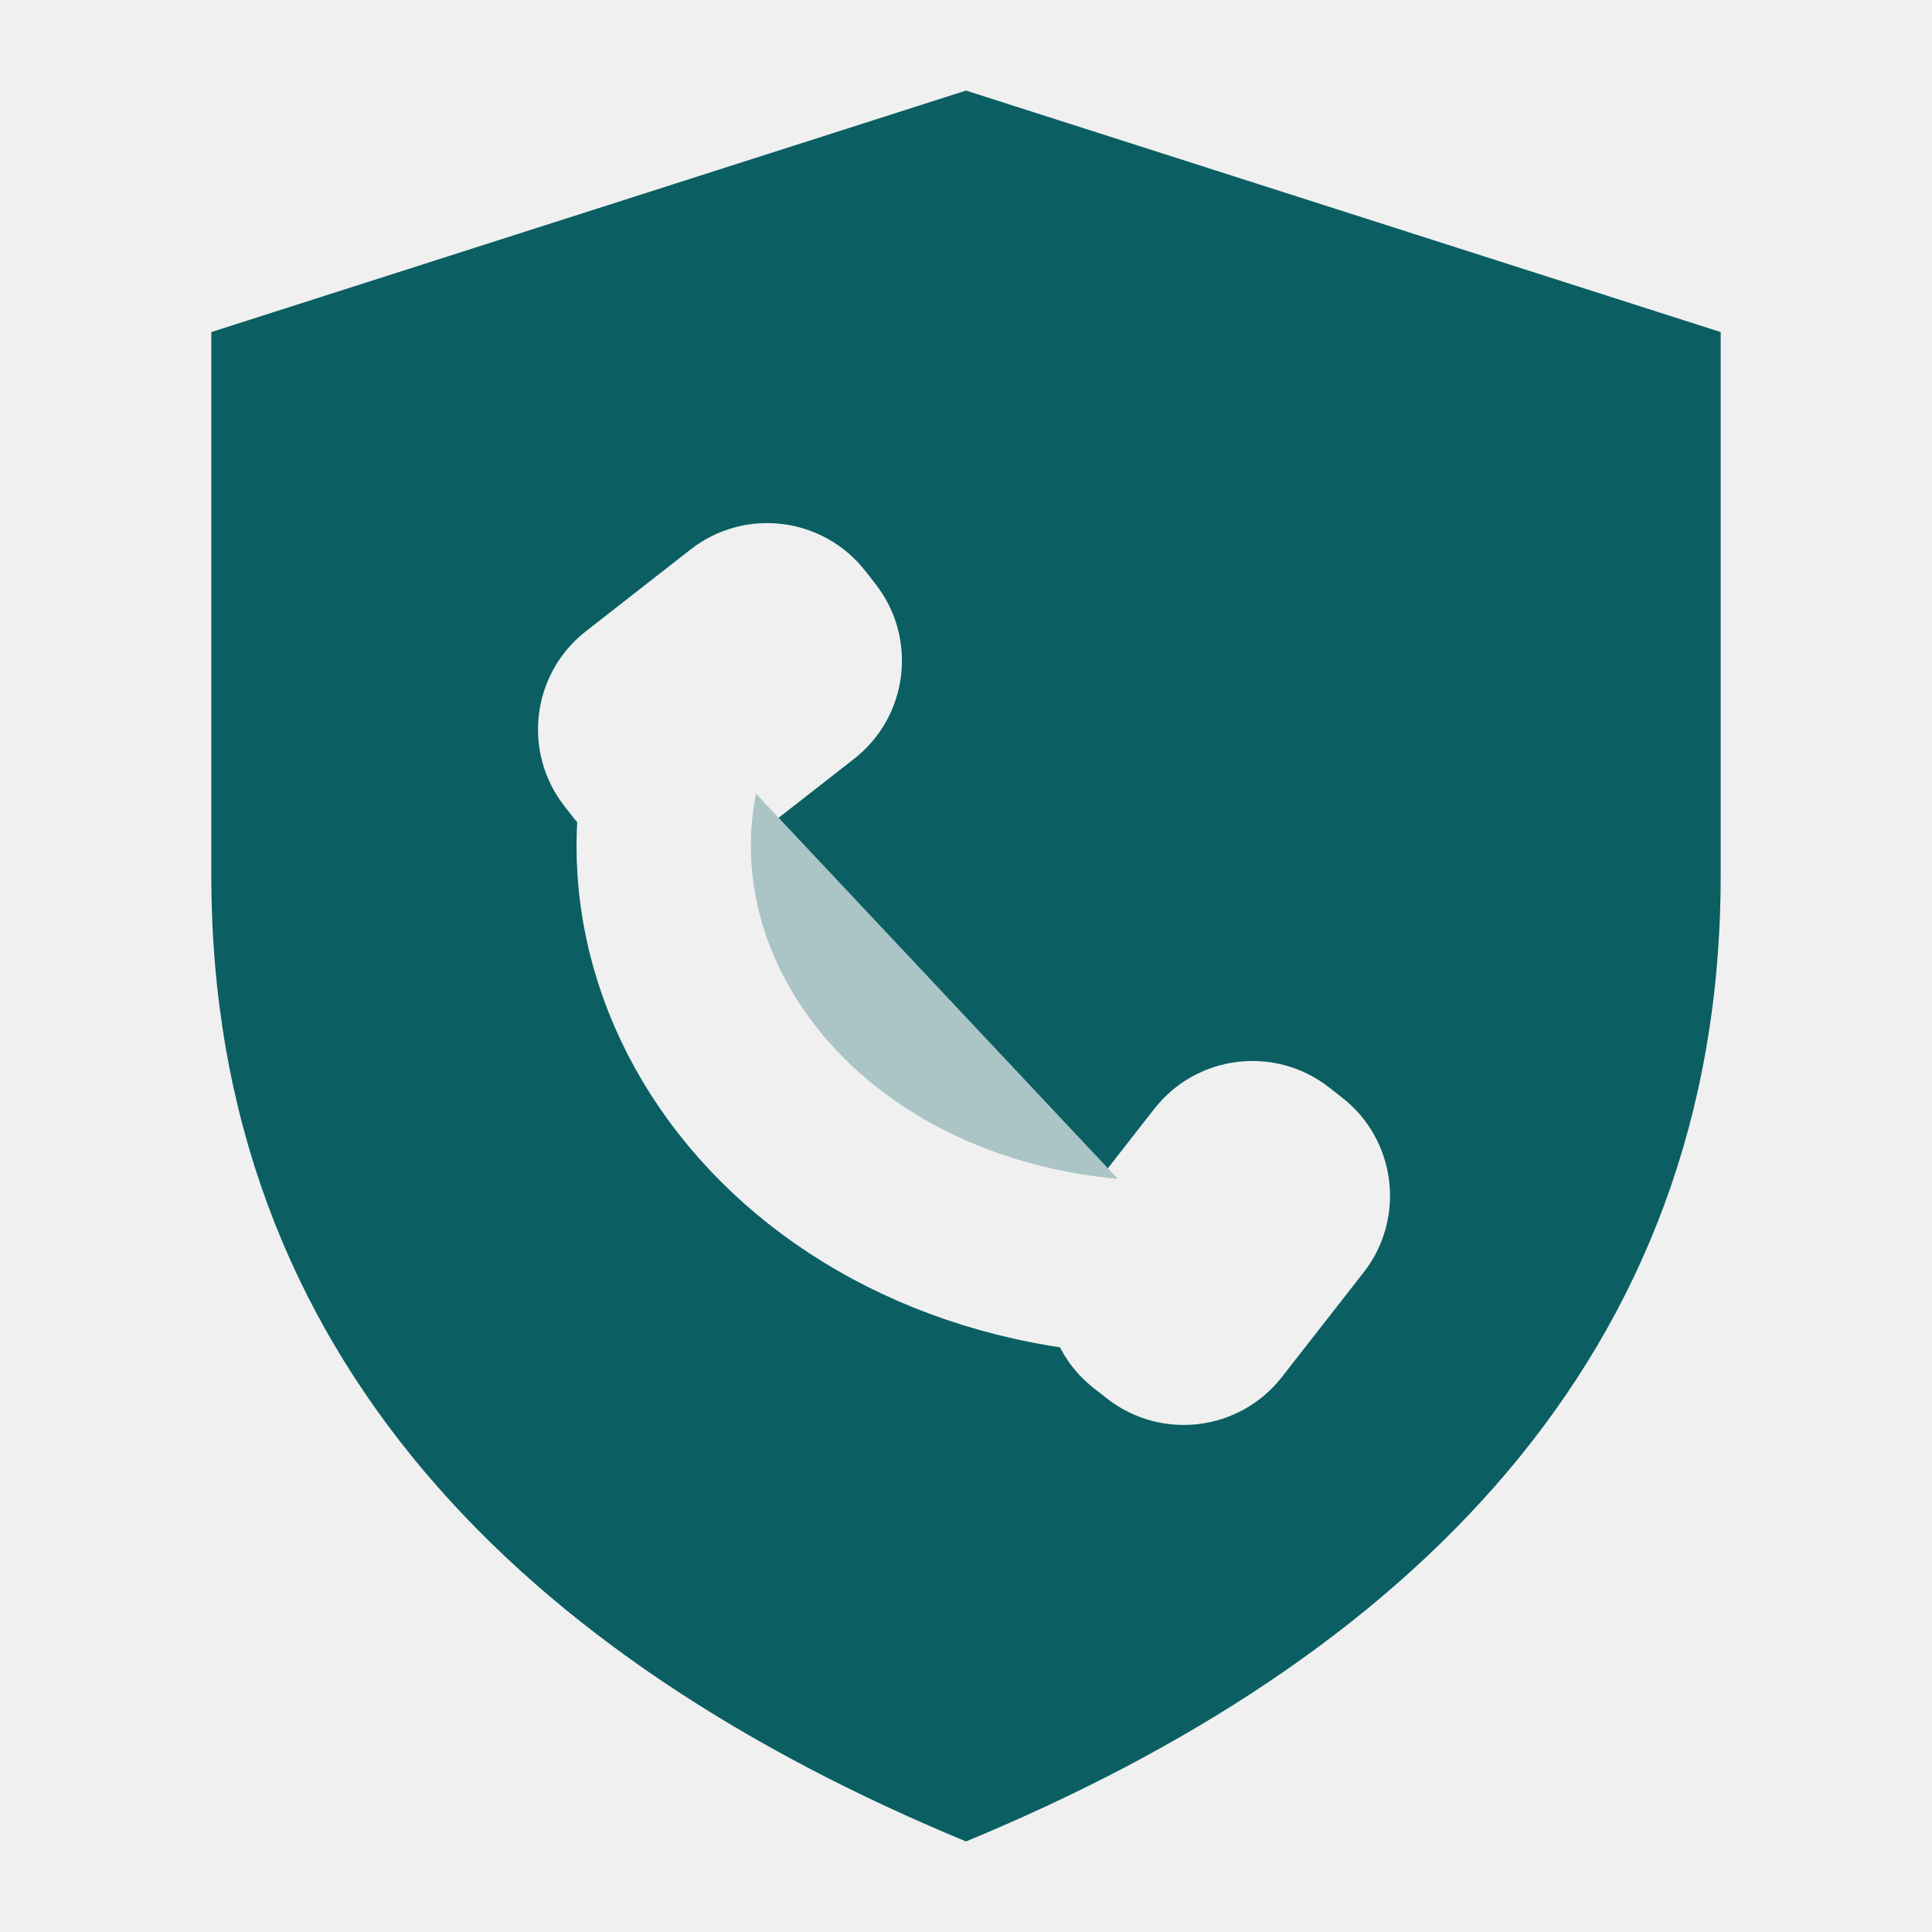
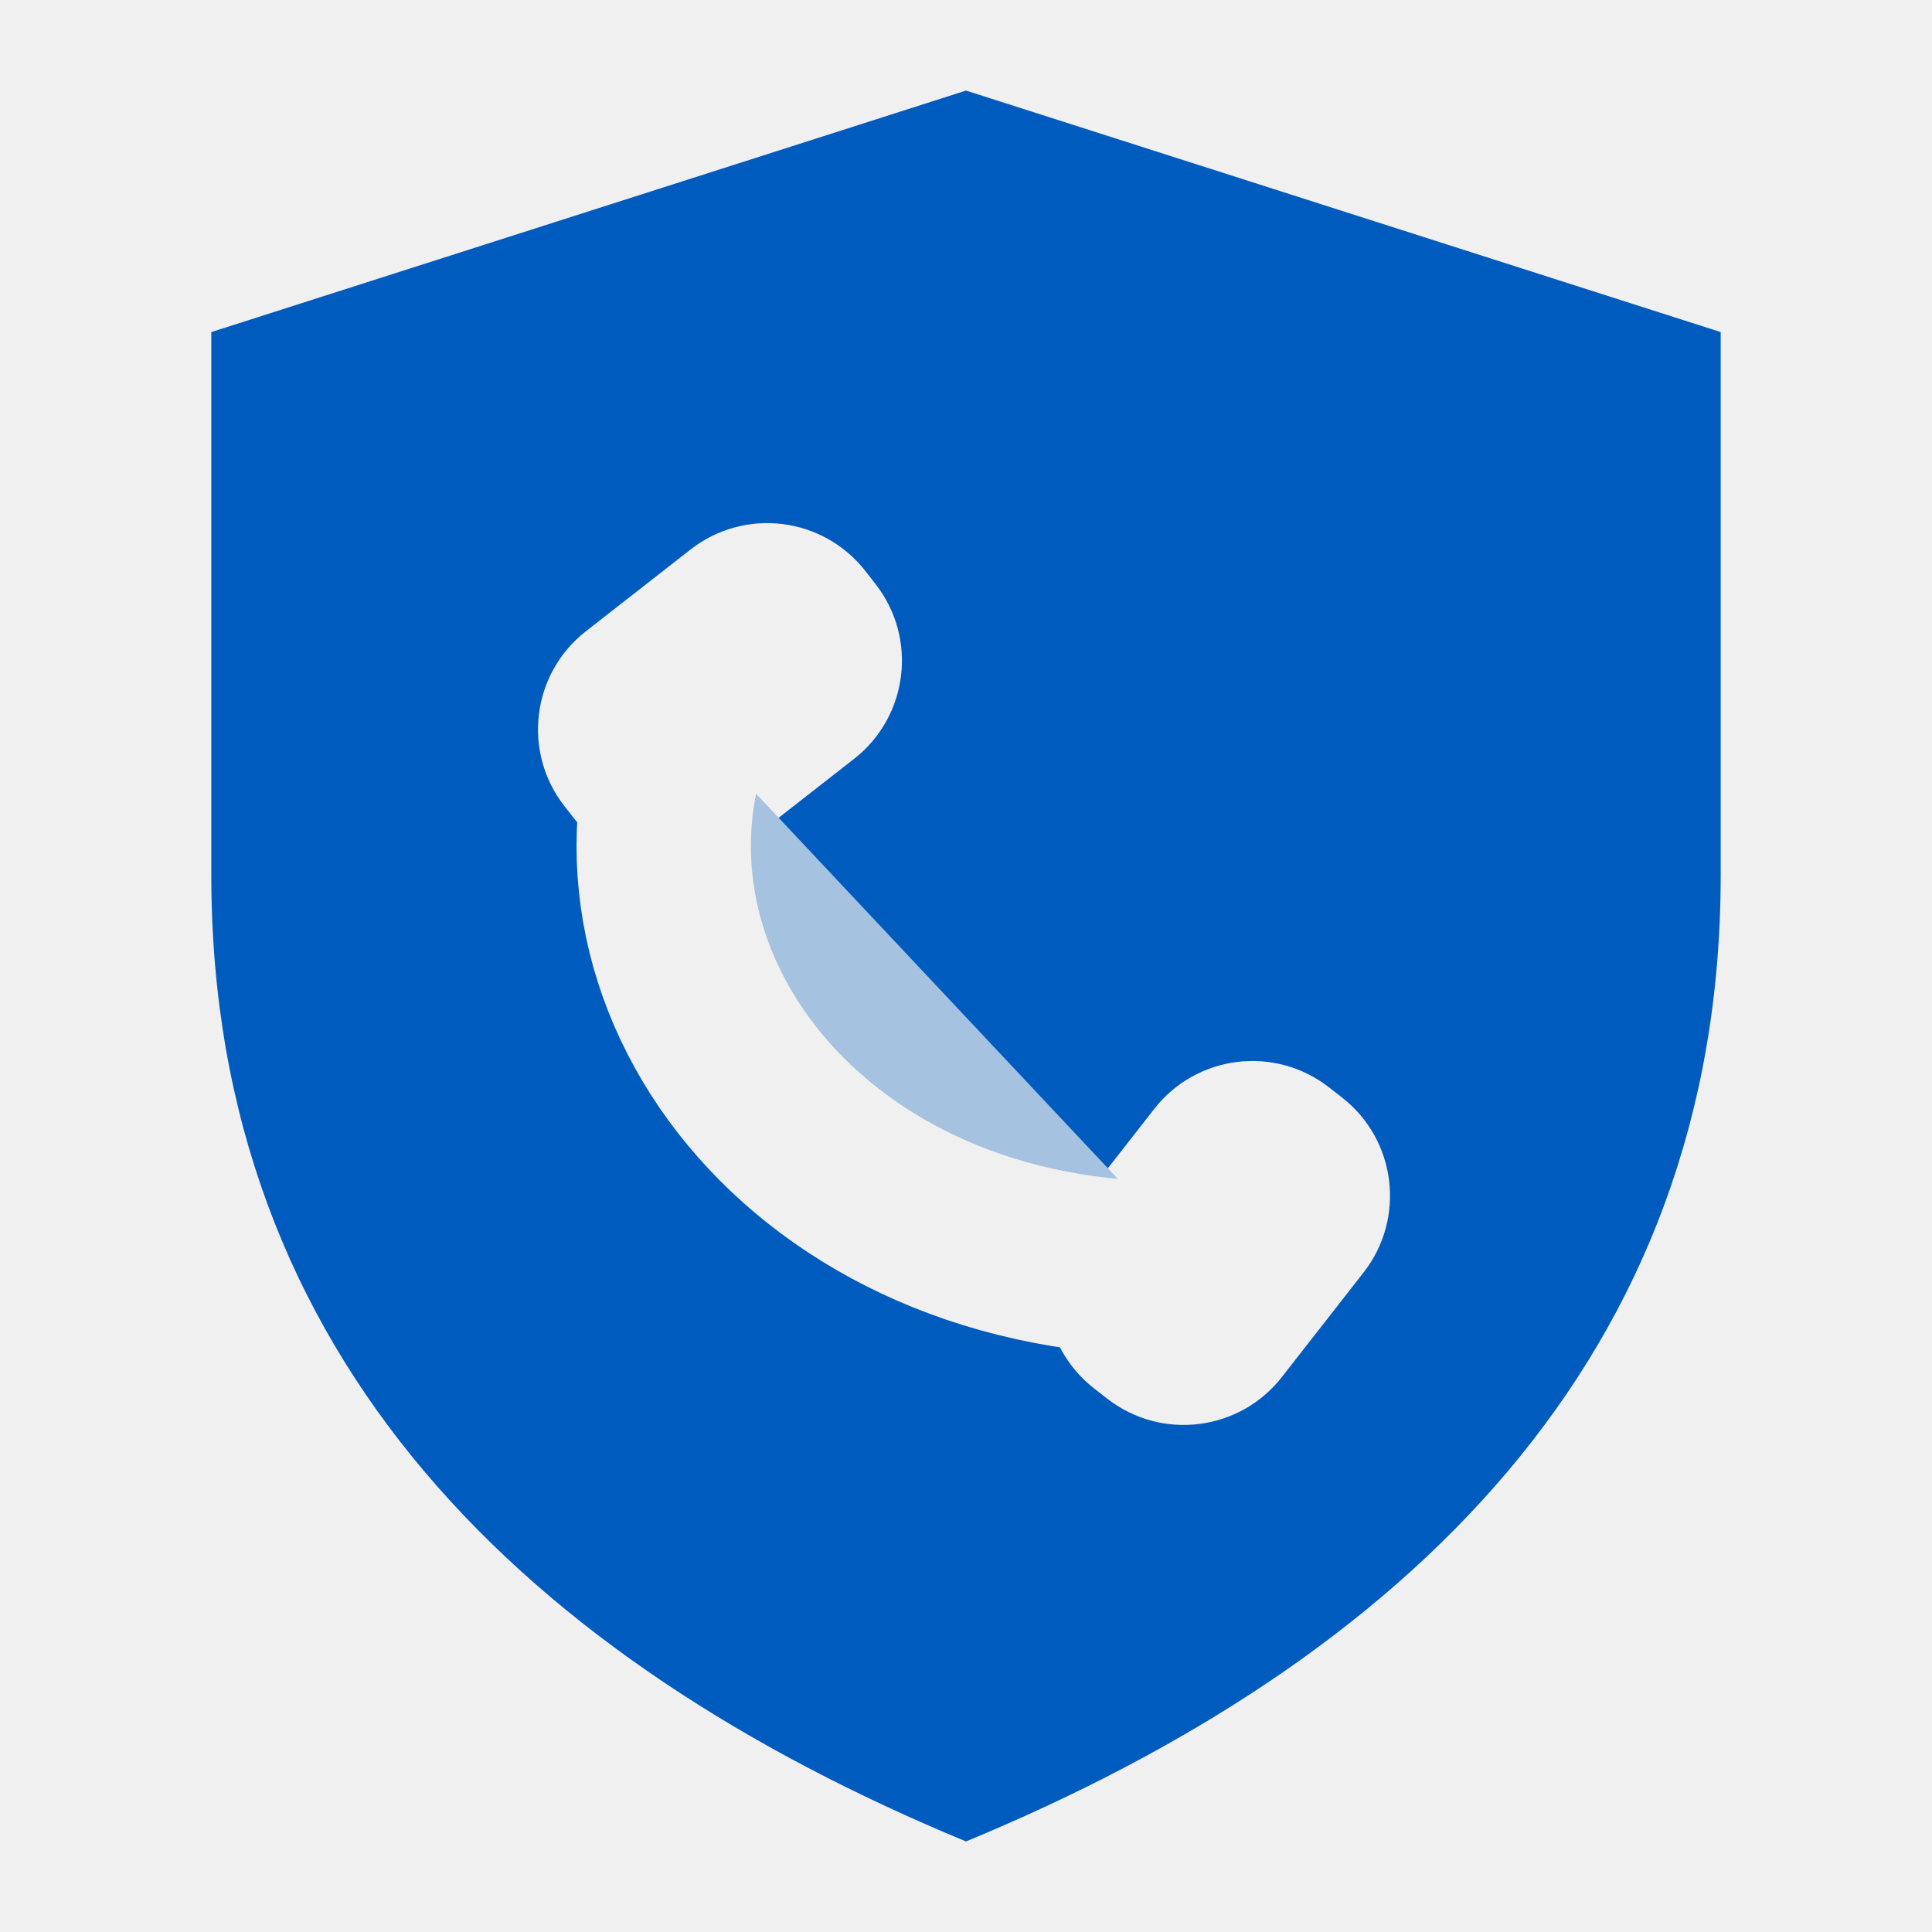
<svg xmlns="http://www.w3.org/2000/svg" viewBox="0 0 64 64" role="img" aria-label="AGN Sales Shield">
-   <style>path{fill:#0b5f63}@media (prefers-color-scheme: dark){path{fill:#5fc4bb}}</style>
+   <style>path{fill:#005bbf}@media (prefers-color-scheme: dark){path{fill:#6aa8f7}}</style>
  <defs>
    <mask id="m18">
      <rect width="64" height="64" fill="#fff" />
      <g transform="translate(14.5 14.5) scale(0.55)">
        <g fill="#000">
          <rect x="5.5" y="7.5" width="23" height="16" rx="7.5" transform="rotate(-38 17 15.5)" />
          <rect x="35.5" y="40.5" width="23" height="16" rx="7.5" transform="rotate(-52 47 48.5)" />
        </g>
        <path d="M15 17 C9 33 23 51 46 50" fill="none" stroke="#000" stroke-width="10.5" stroke-linecap="round" />
      </g>
    </mask>
  </defs>
-   <path d="M32 3 L57 11 V29 C57 45 46.5 55 32 61 C17.5 55 7 45 7 29 V11 Z" fill="#0b5f63" mask="url(#m18)" />
+   <path d="M32 3 L57 11 V29 C57 45 46.5 55 32 61 C17.5 55 7 45 7 29 V11 Z" fill="#005bbf" mask="url(#m18)" />
</svg>
